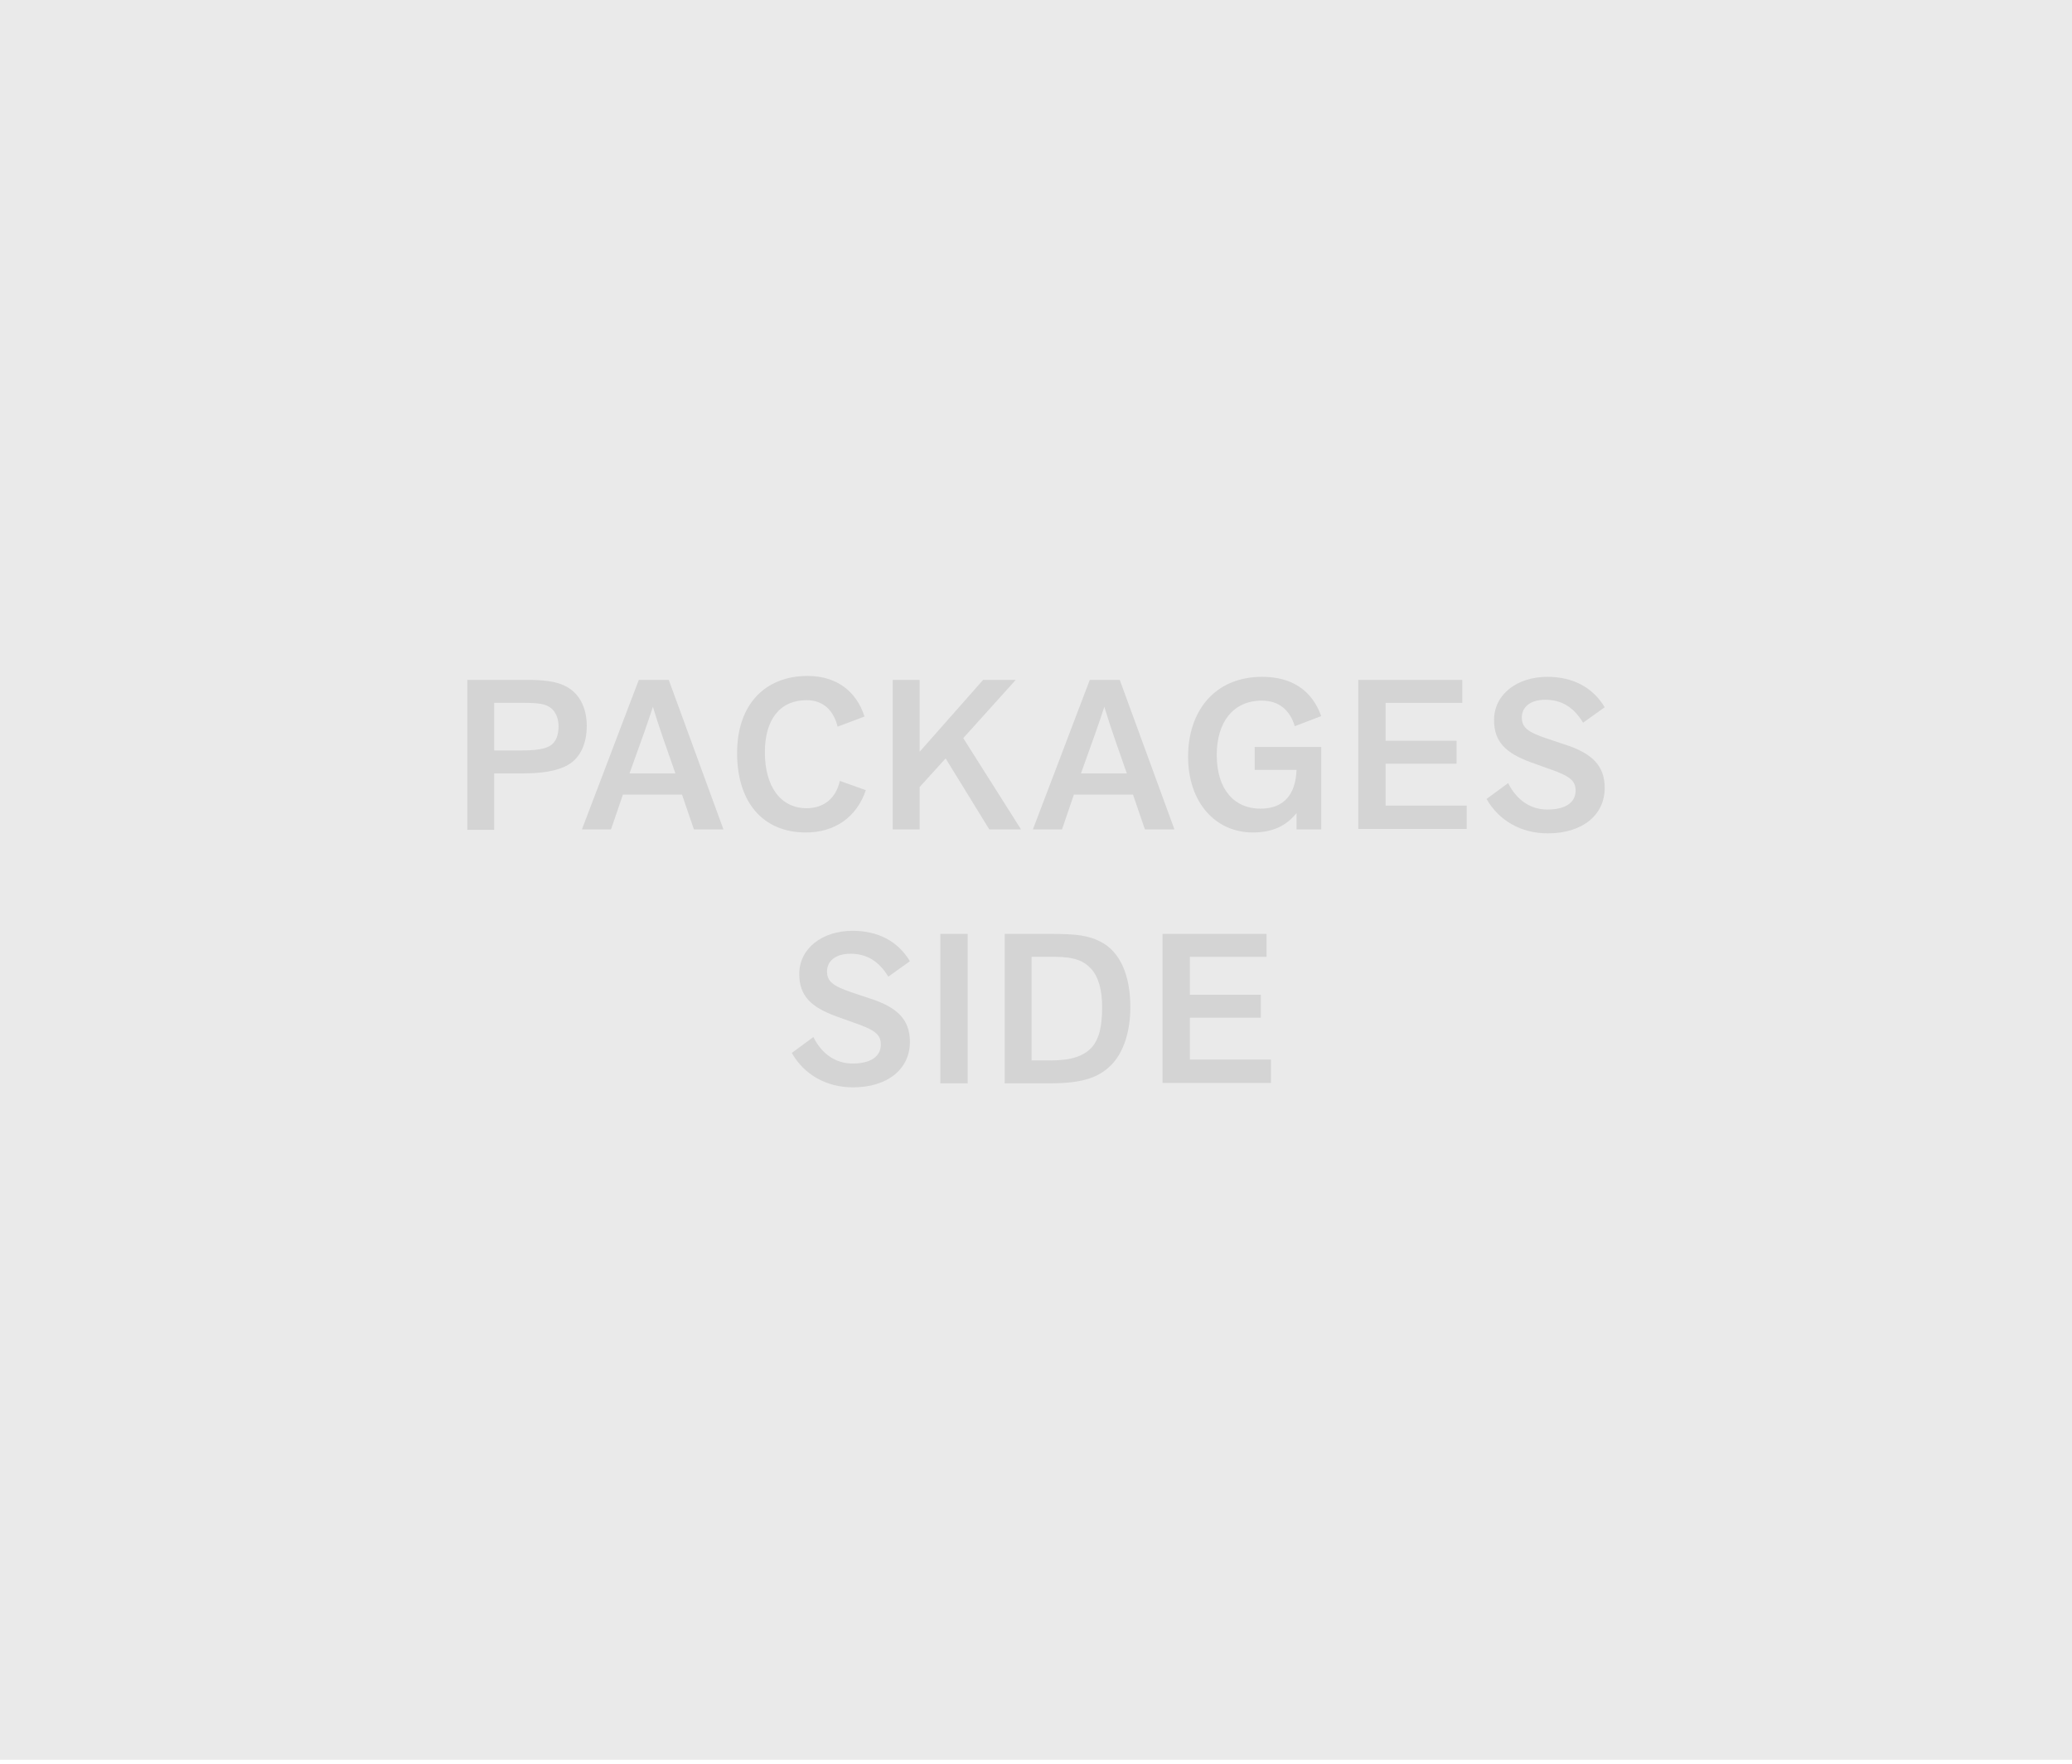
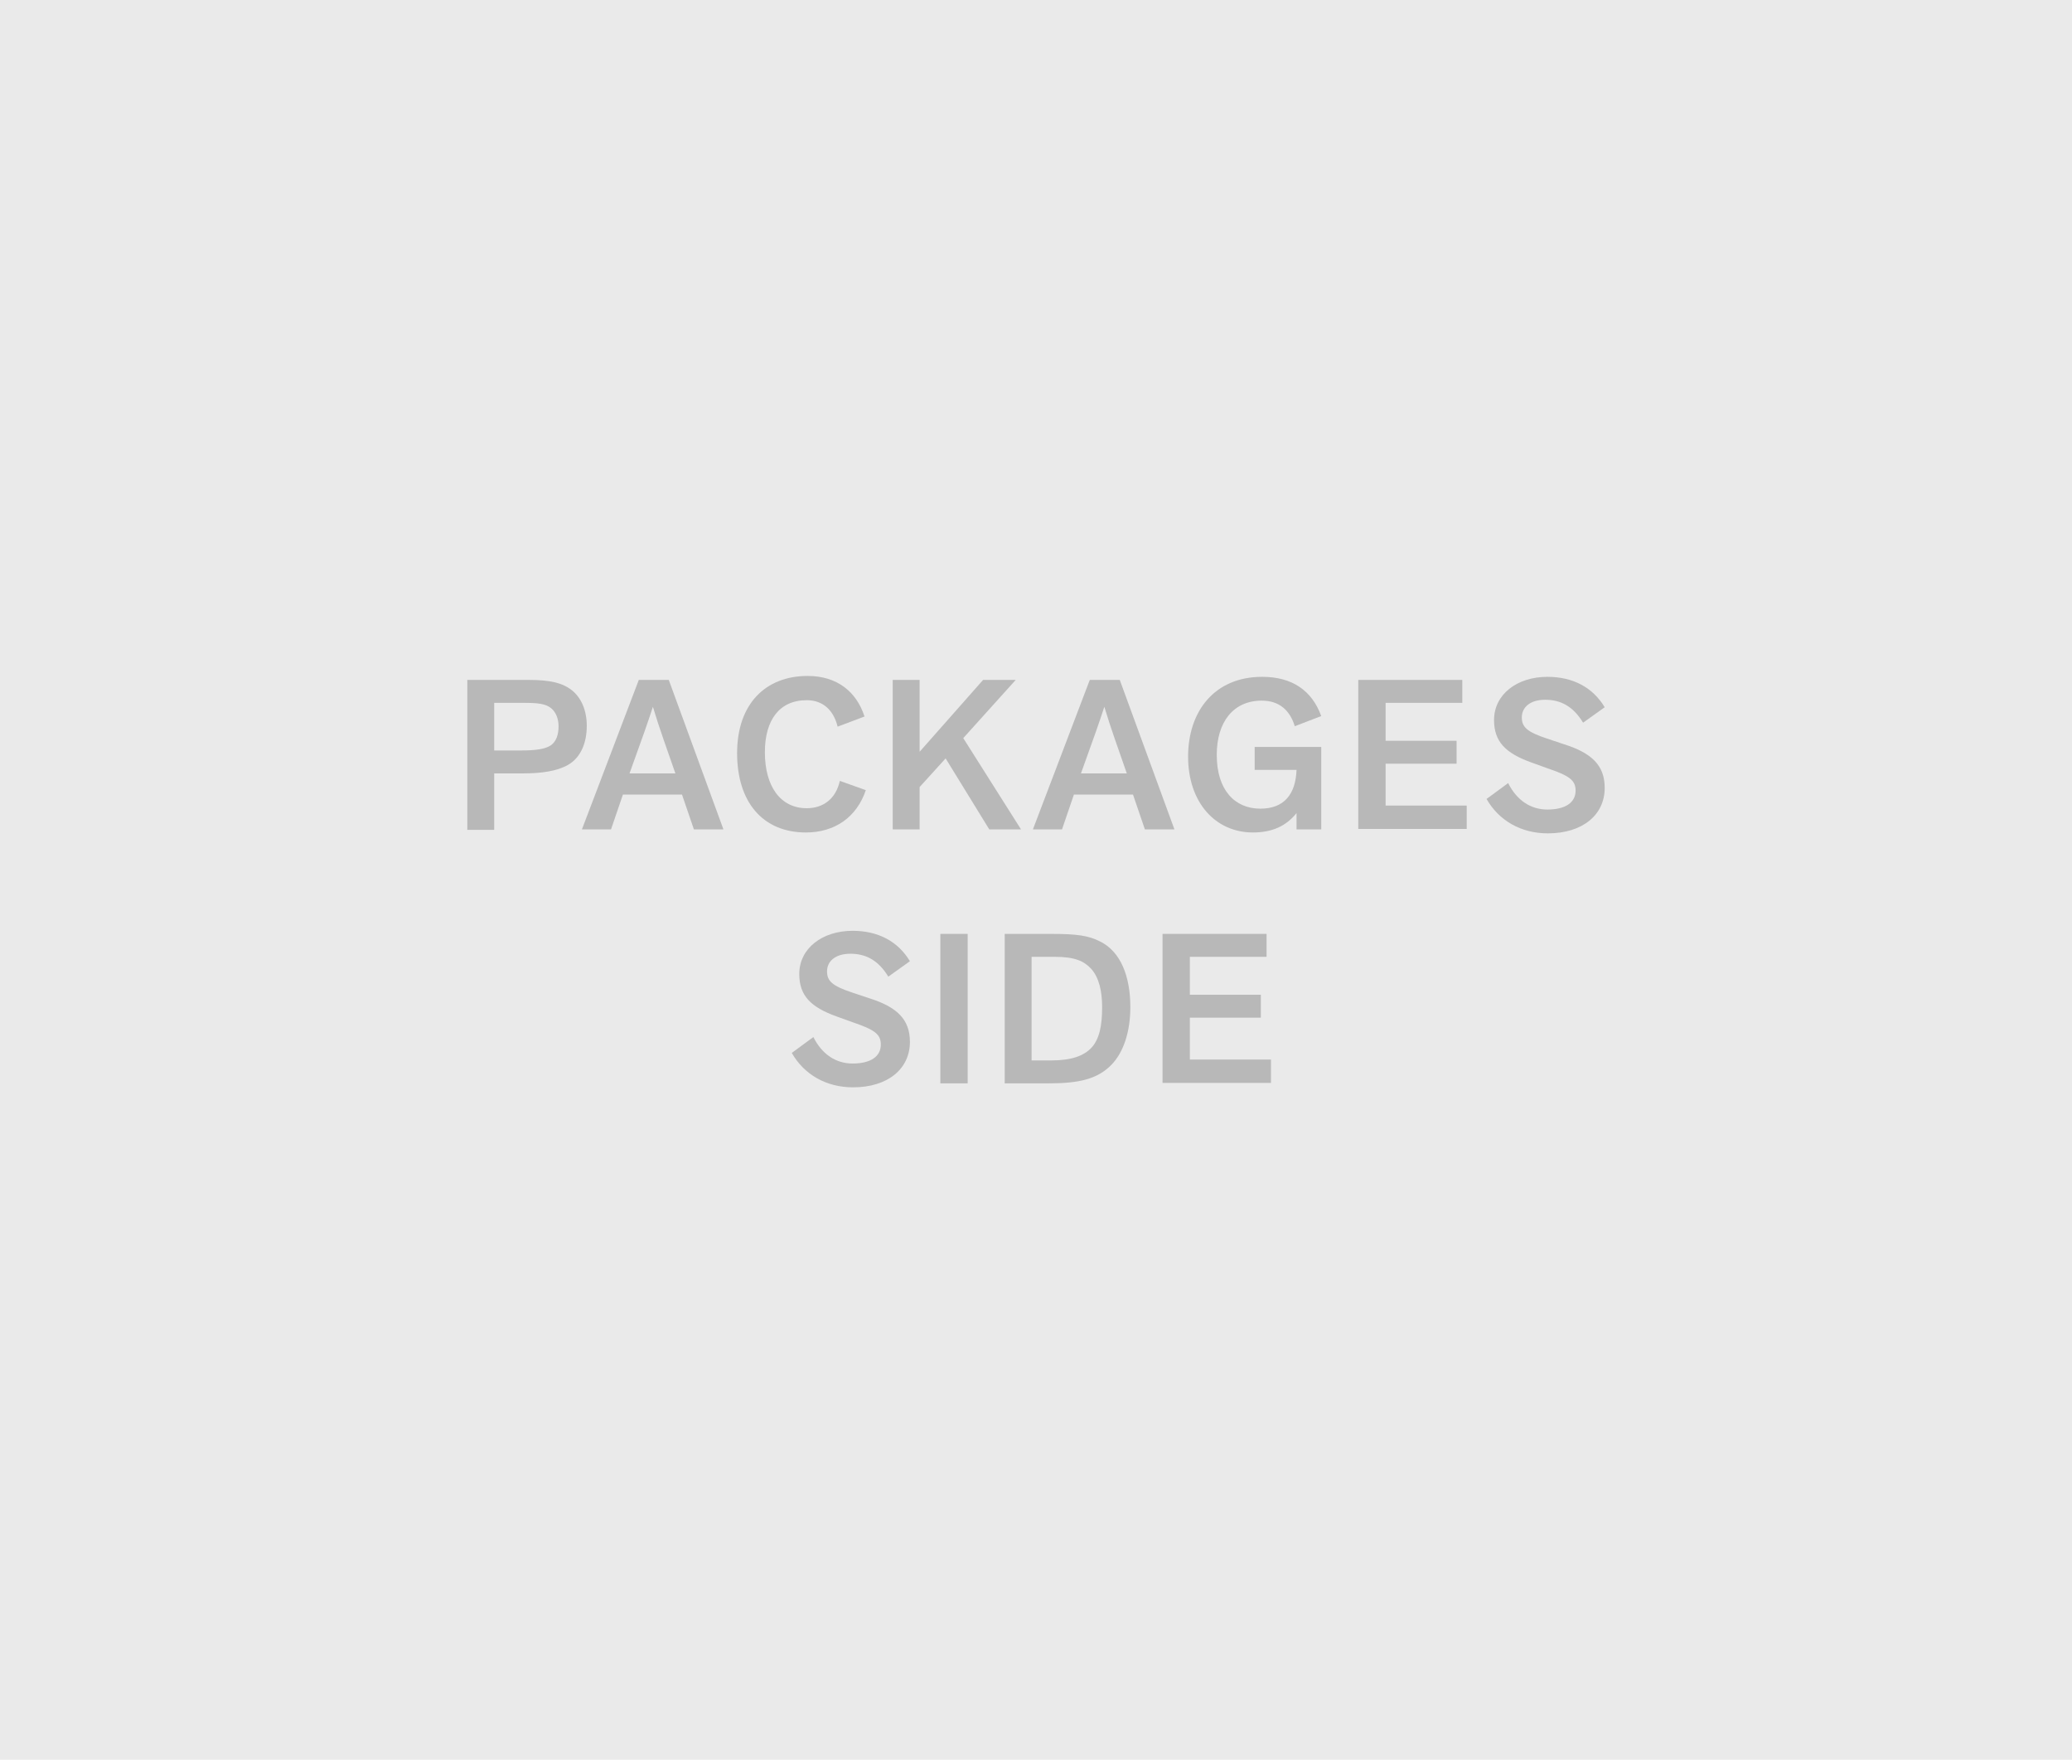
<svg xmlns="http://www.w3.org/2000/svg" version="1.1" id="Ebene_1" x="0px" y="0px" viewBox="0 0 470 400" style="enable-background:new 0 0 470 400;" xml:space="preserve">
  <style type="text/css">
	.st0{fill-rule:evenodd;clip-rule:evenodd;fill:#eaeaea;}
- 	.st1{fill:#d4d4d4;}
+ 	.st1{fill:#b8b8b8;}
</style>
  <rect id="image" class="st0" width="470" height="399.1" />
  <g>
    <path class="st1" d="M106,188.1v-33.9h14c4.7,0,7.5,0.7,9.4,2.1c2.5,1.8,3.7,4.9,3.7,8.3c0,3.8-1.3,7.2-4.3,8.9   c-2.5,1.4-6,1.9-10.1,1.9h-6.6v12.8H106z M118.2,170.2c3.3,0,5.5-0.3,6.8-1.2c1.2-0.9,1.7-2.4,1.7-4.3c0-1.7-0.6-3.2-1.7-4.1   c-1.3-1-2.9-1.2-6.4-1.2h-6.5v10.8H118.2z" />
    <path class="st1" d="M157.4,188.1l-2.7-7.9h-13.4l-2.7,7.9H132l12.9-33.9h6.8l12.4,33.9H157.4z M153.2,175.4   c-1.9-5.5-3.6-10.1-5.1-15.1c-1.1,3.4-2.3,6.8-5.3,15.1H153.2z" />
    <path class="st1" d="M190,164.8c-0.9-3.7-3.3-6-7-6c-6.2,0-9.5,4.5-9.5,11.8c0,7.7,3.5,12.7,9.5,12.7c3.7,0,6.6-2.1,7.5-6.2   l5.9,2.1c-2.1,6.2-7.1,9.6-13.6,9.6c-9.7,0-15.6-6.8-15.6-18c0-11.1,6.4-17.5,16-17.5c6.7,0,11.1,3.6,12.9,9.2L190,164.8z" />
    <path class="st1" d="M224.4,188.1l-9.9-16.1l-5.9,6.5v9.6h-6.1v-33.9h6.1v16.3l14.4-16.3h7.4l-11.9,13.2l13.1,20.7H224.4z" />
    <path class="st1" d="M259.7,188.1l-2.7-7.9h-13.4l-2.7,7.9h-6.6l12.9-33.9h6.8l12.4,33.9H259.7z M255.6,175.4   c-1.9-5.5-3.6-10.1-5.1-15.1c-1.1,3.4-2.3,6.8-5.3,15.1H255.6z" />
    <path class="st1" d="M294.1,188.1v-3.7c-2.4,3-5.6,4.4-9.9,4.4c-8.5,0-14.7-6.8-14.7-17.2c0-10.3,6-18.1,16.8-18.1   c6.8,0,11.3,3.1,13.4,8.9l-6,2.3c-1.1-3.6-3.5-5.8-7.5-5.8c-6.4,0-10.2,4.8-10.2,12.3c0,8,4.1,12.2,9.9,12.2c5.4,0,8-3.3,8.2-8.8   h-9.5v-5.2h15.1v18.7H294.1z" />
    <path class="st1" d="M308.1,188.1v-33.9h23.6v5.2h-17.4v8.6h16.1v5.2h-16.1v9.5h18.4v5.3H308.1z" />
    <path class="st1" d="M342.1,177.6c2,4,5.2,6,8.9,6c4.1,0,6.4-1.6,6.4-4.3c0-2.4-1.5-3.4-6.5-5.1l-3.6-1.3c-5.8-2.1-8.4-4.7-8.4-9.6   c0-5.8,5.2-9.8,12.1-9.8c5.8,0,10.3,2.4,13,6.9l-4.9,3.5c-2.3-3.8-5.2-5.2-8.6-5.2c-3.4,0-5.3,1.7-5.3,4c0,2.2,1.2,3.3,5.7,4.8   l3.9,1.3c6.3,2,9.2,4.8,9.2,9.9c0,6.1-5,10.3-12.9,10.3c-6.1,0-11.1-2.9-13.9-7.8L342.1,177.6z" />
    <path class="st1" d="M184.5,235.2c2,4,5.2,6,8.9,6c4.1,0,6.4-1.6,6.4-4.3c0-2.4-1.5-3.4-6.5-5.1l-3.6-1.3c-5.8-2.1-8.4-4.7-8.4-9.6   c0-5.8,5.2-9.8,12.1-9.8c5.8,0,10.3,2.4,13,6.9l-4.9,3.5c-2.3-3.8-5.2-5.2-8.6-5.2c-3.4,0-5.3,1.7-5.3,4c0,2.2,1.2,3.3,5.7,4.8   l3.9,1.3c6.3,2,9.2,4.8,9.2,9.9c0,6.1-5,10.3-12.9,10.3c-6.1,0-11.1-2.9-13.9-7.8L184.5,235.2z" />
    <path class="st1" d="M219.5,245.7h-6.2v-33.9h6.2V245.7z" />
    <path class="st1" d="M227.9,211.8h10.5c6,0,8.5,0.4,11.1,1.7c4.7,2.3,6.9,7.9,6.9,14.9c0,5.5-1.5,10.3-4.4,13.2   c-3.1,3.1-7.2,4.1-14.1,4.1h-10V211.8z M238.4,240.5c4.6,0,7.4-1,9.2-2.9c1.8-2,2.4-5,2.4-9.2c0-3.6-0.7-6.7-2.5-8.7   c-1.6-1.7-3.6-2.7-8.3-2.7H234v23.5H238.4z" />
    <path class="st1" d="M263.7,245.7v-33.9h23.6v5.2h-17.4v8.6h16.1v5.2h-16.1v9.5h18.4v5.3H263.7z" />
  </g>
</svg>
